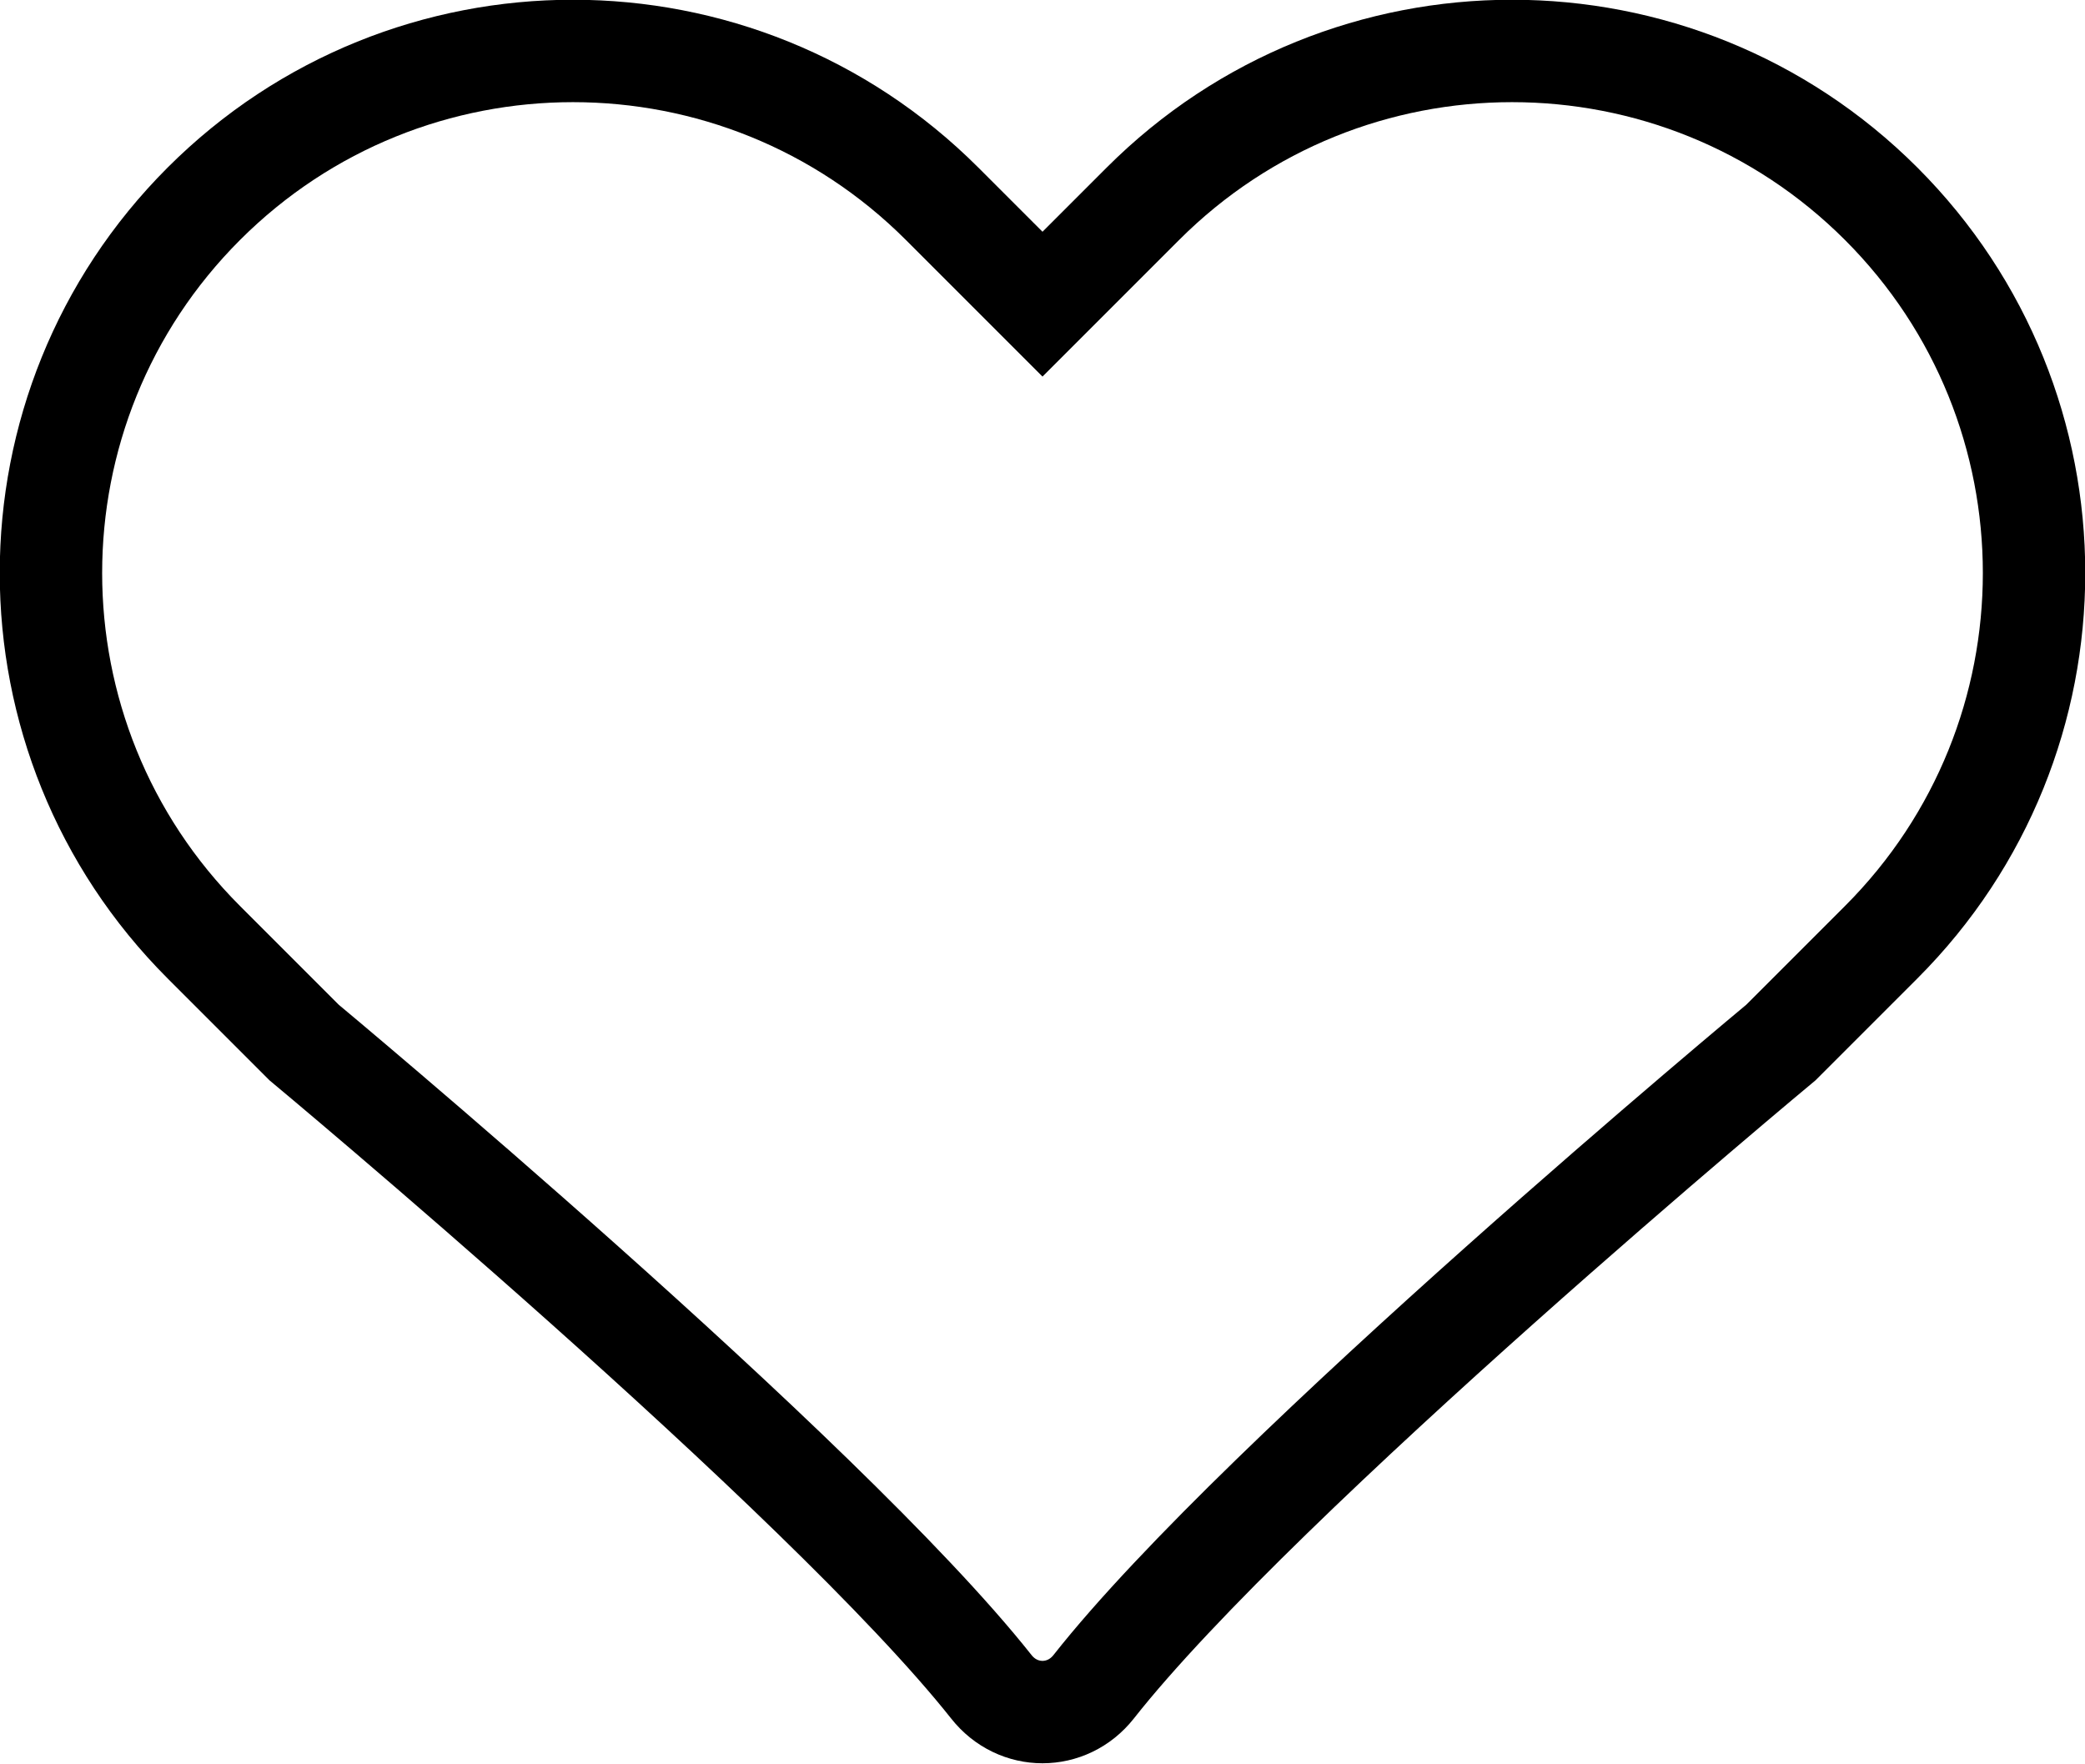
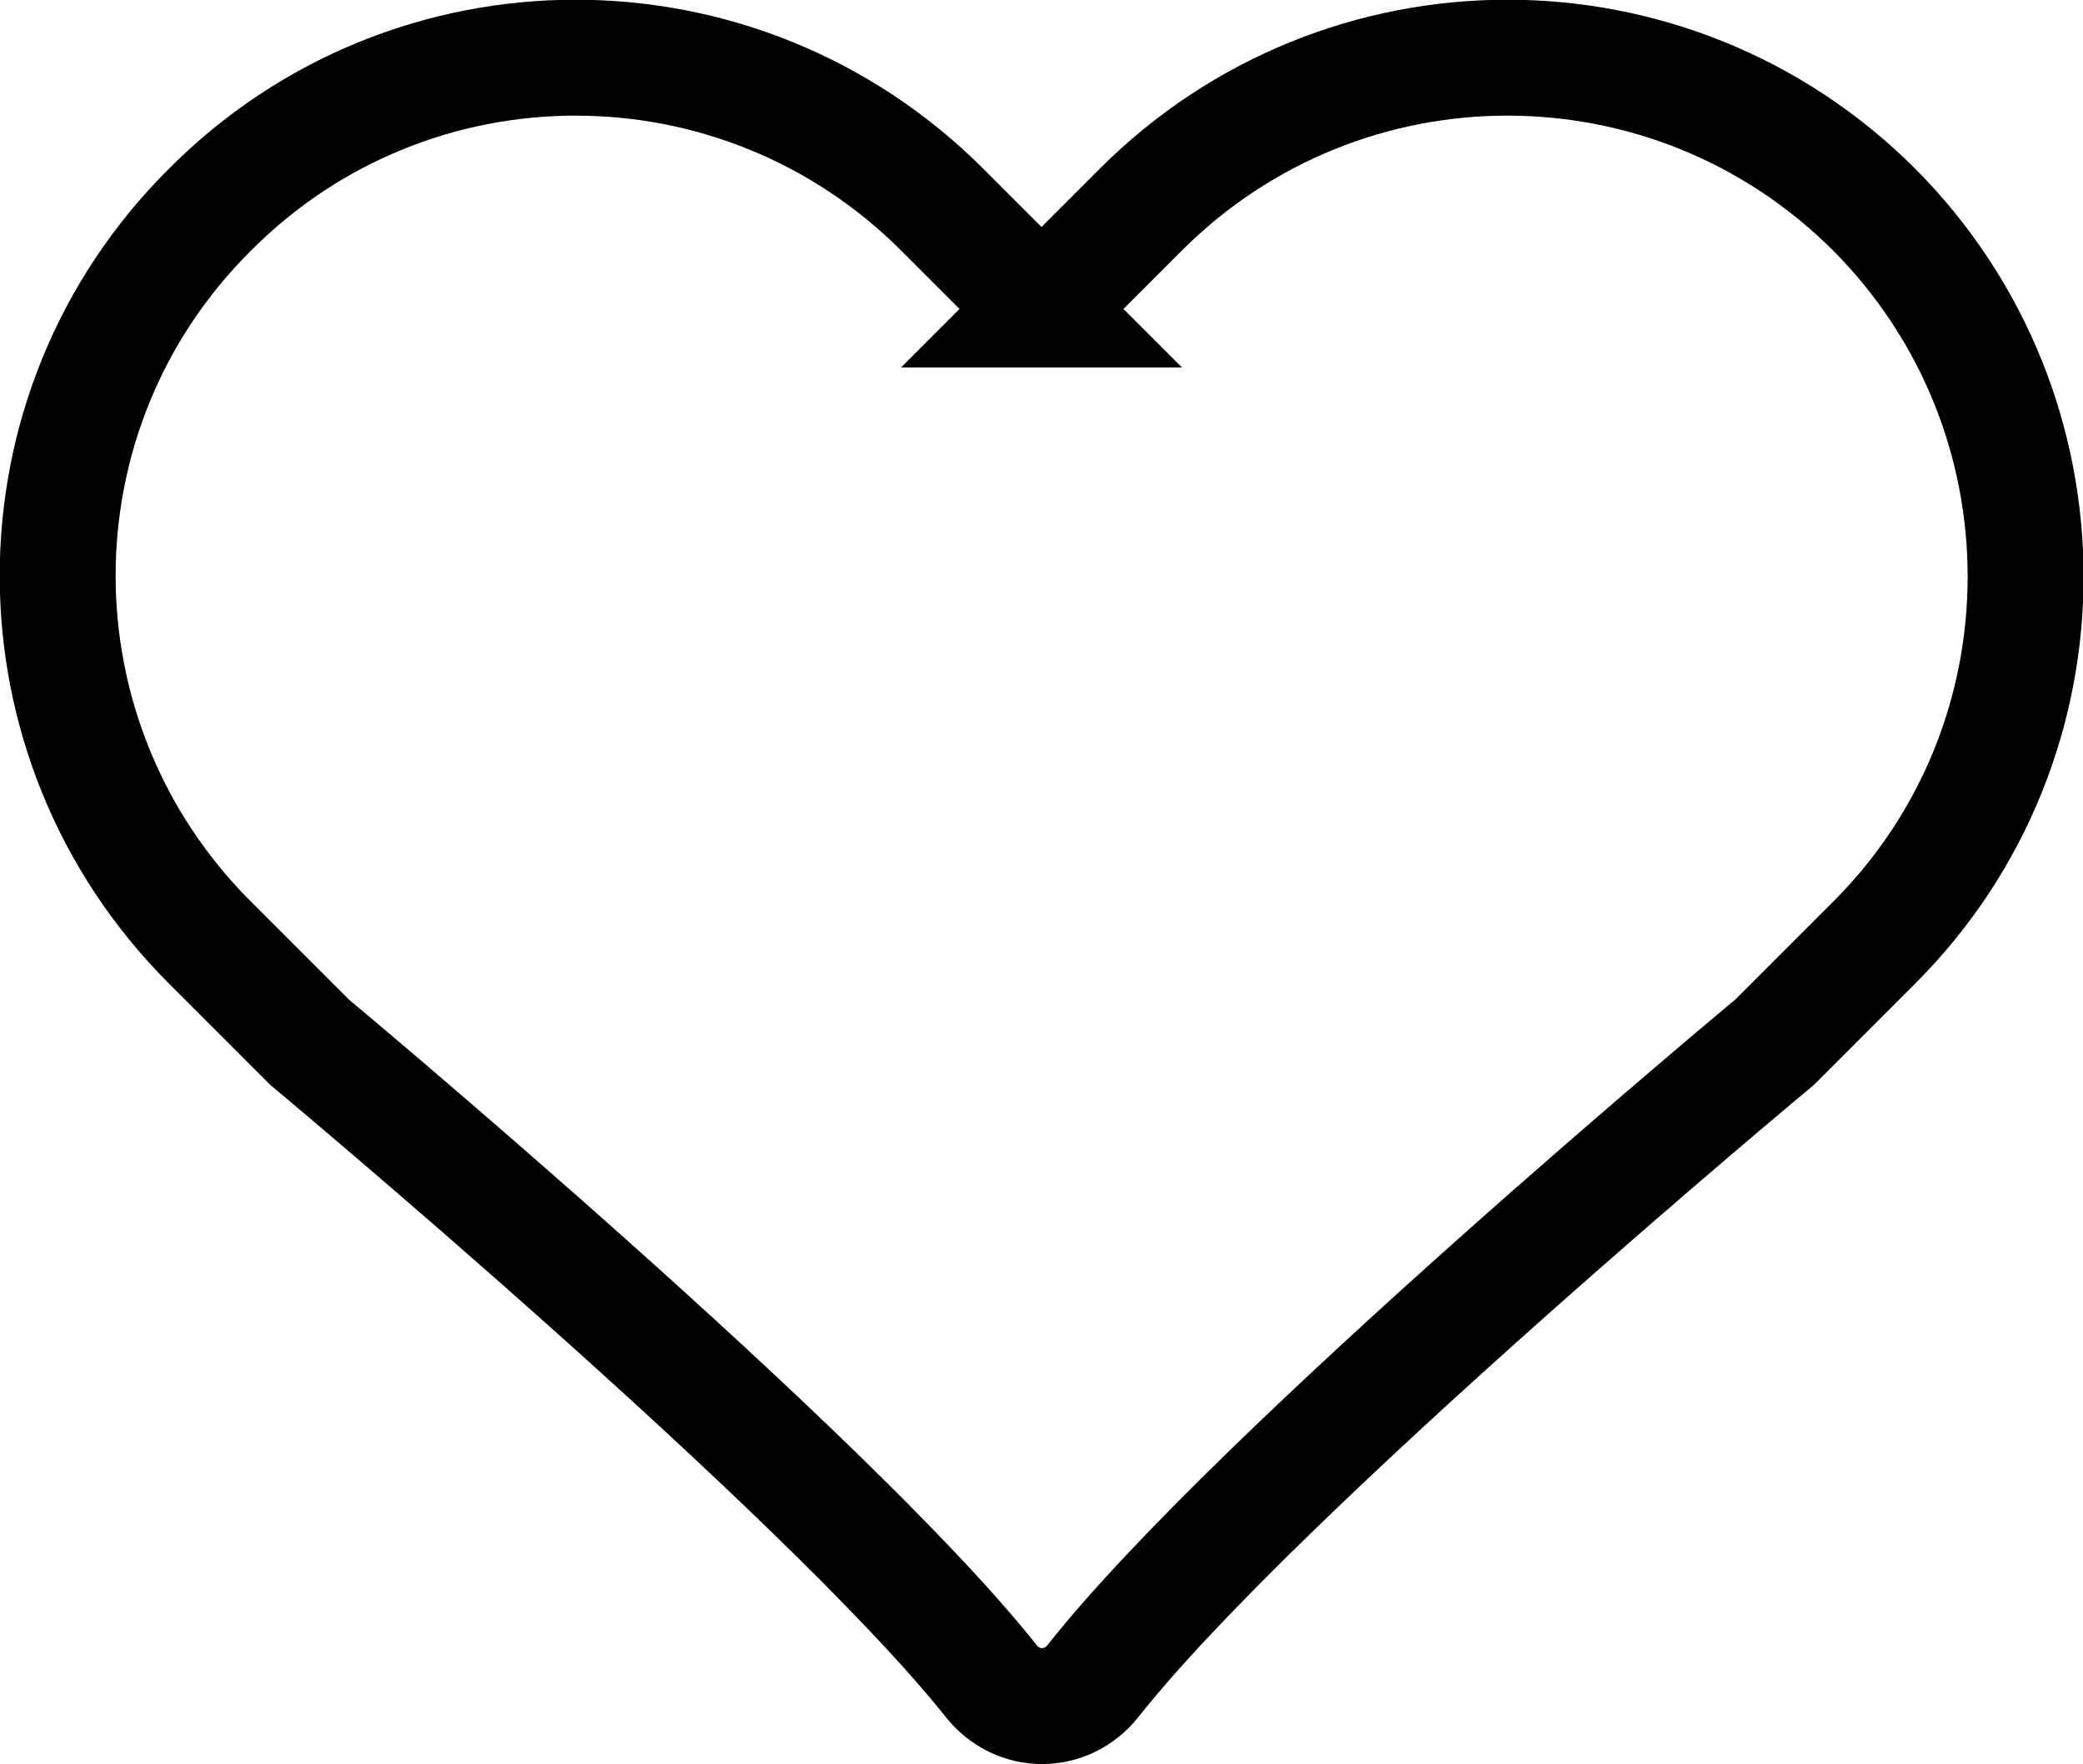
- <svg xmlns="http://www.w3.org/2000/svg" id="uuid-b79248a8-b9f0-4bed-8e0c-59db8138ec52" width="20.36" height="17.22" viewBox="0 0 20.36 17.22">
-   <path d="m10.18,2.97l-.98-.98h0C7.21,0,3.98,0,1.99,1.99h0C0,3.98,0,7.21,1.99,9.2l.98.98s5.07,4.22,6.71,6.29c.26.33.74.33,1,0,1.63-2.07,6.71-6.29,6.71-6.29l.98-.98c1.99-1.99,1.99-5.22,0-7.21h0c-1.99-1.99-5.22-1.99-7.21,0h0s-.98.98-.98.98Z" fill="none" stroke="#000" stroke-linecap="round" />
+ <svg xmlns="http://www.w3.org/2000/svg" id="Layer_1" data-name="Layer 1" viewBox="0 0 17.97 15.21">
+   <defs>
+     <style>
+       .cls-1 {
+         fill: none;
+         stroke: #000;
+         stroke-linecap: round;
+       }
+     </style>
+   </defs>
+   <path class="cls-1" d="m8.99,2.67l-.86-.86h0C6.38.06,3.55.06,1.81,1.81h0C.06,3.55.06,6.38,1.81,8.13l.86.86s4.44,3.7,5.88,5.51c.23.29.65.29.88,0,1.43-1.81,5.88-5.51,5.88-5.51l.86-.86c1.74-1.74,1.74-4.57,0-6.32h0C14.42.06,11.59.06,9.84,1.81h0s-.86.86-.86.86Z" />
</svg>
